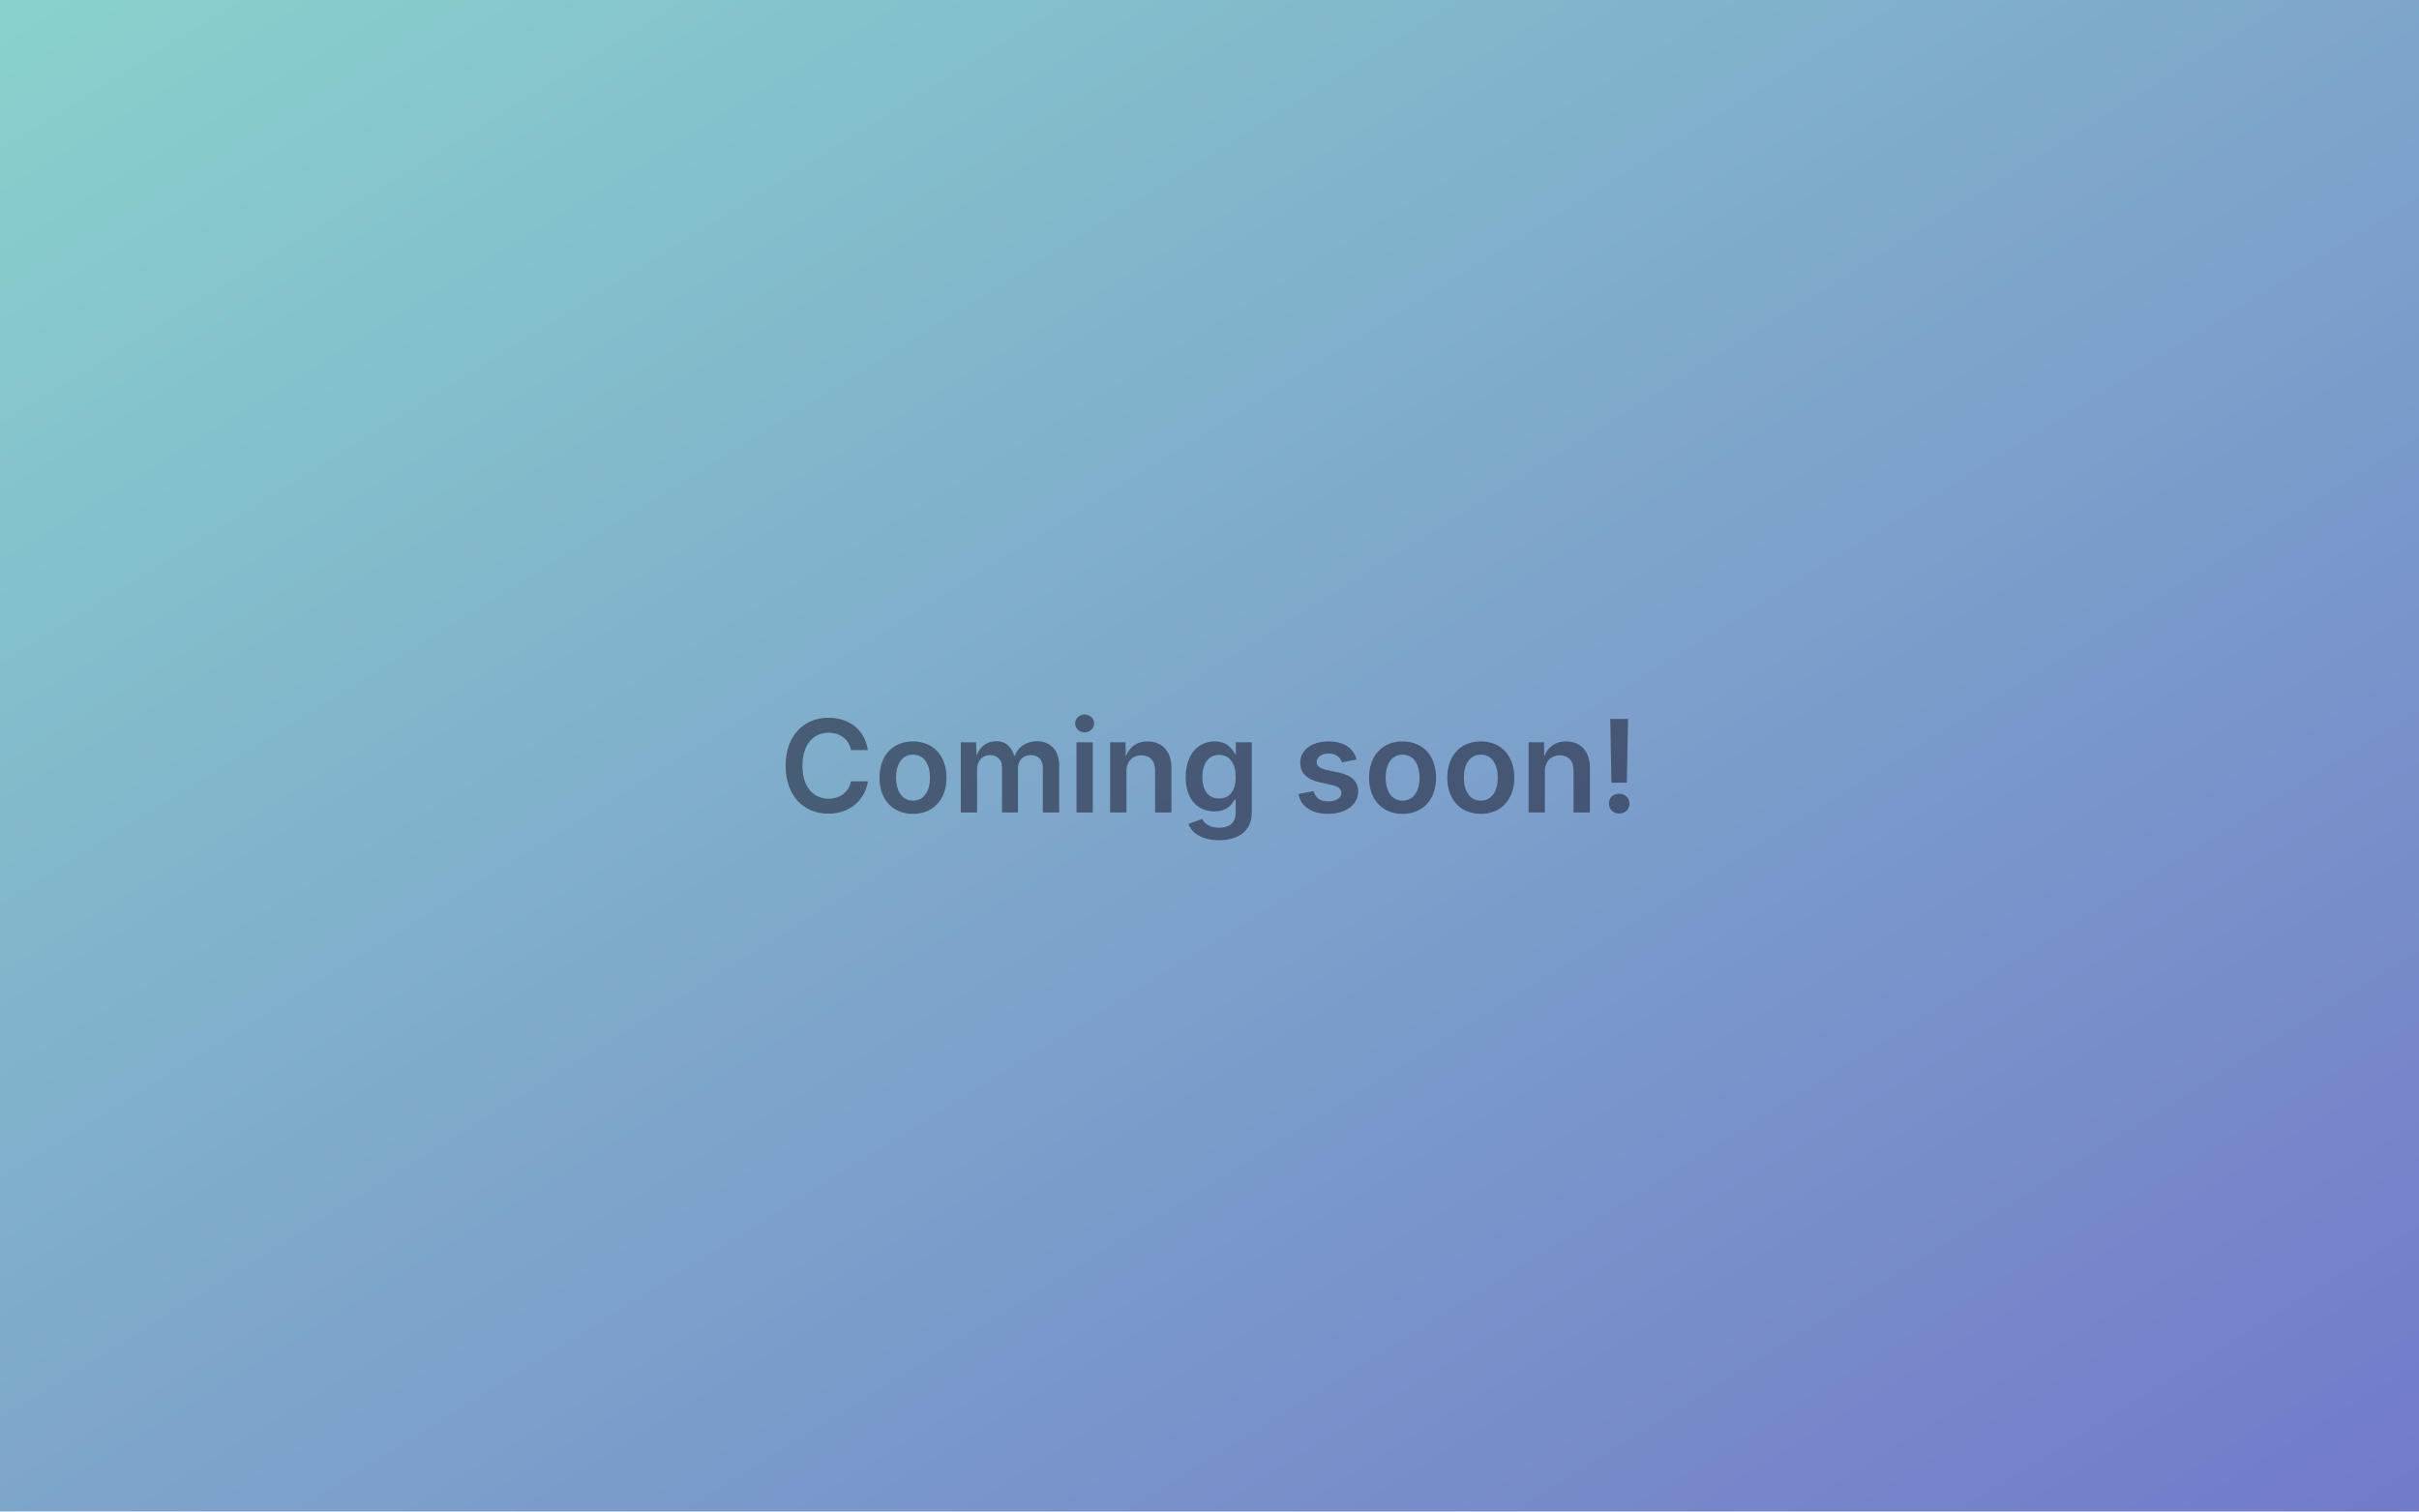
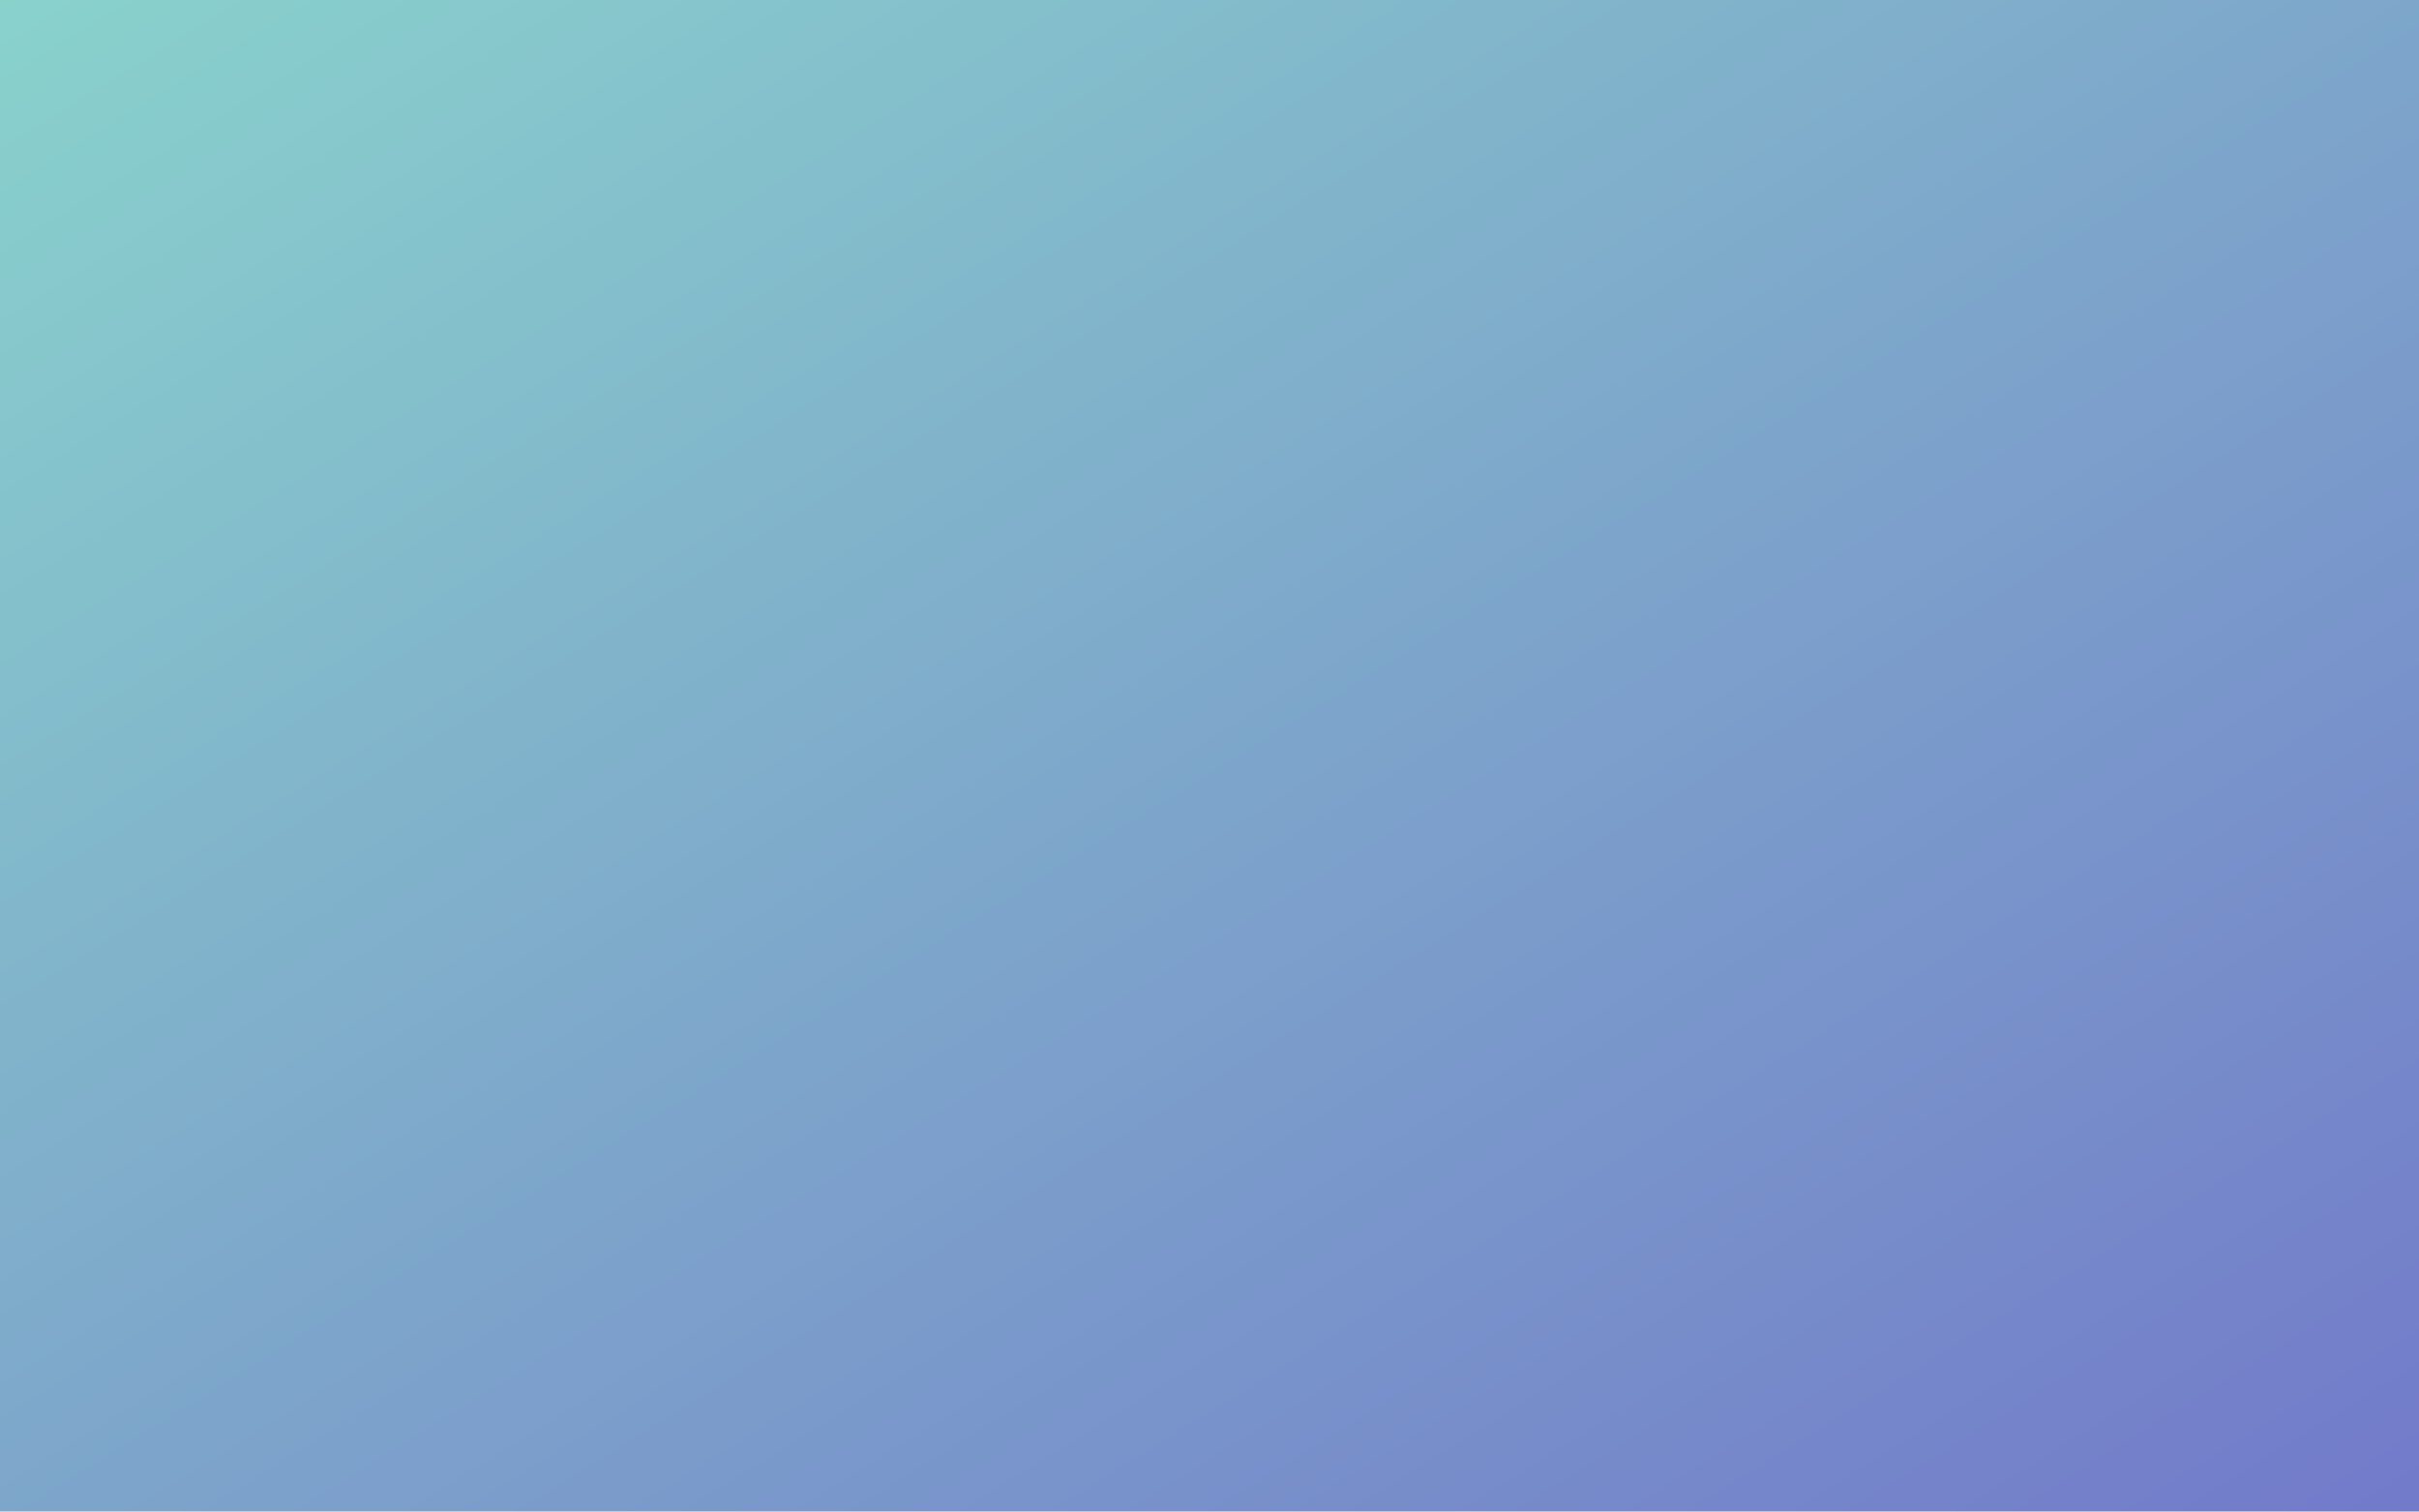
<svg xmlns="http://www.w3.org/2000/svg" width="640" height="400">
  <defs>
    <linearGradient id="geq" x1="0" y1="0" x2="1" y2="1">
      <stop offset="0" stop-color="hsl(175,45%,68%)" />
      <stop offset="1" stop-color="hsl(235,45%,62%)" />
    </linearGradient>
  </defs>
  <rect width="640" height="400" fill="url(#geq)" />
-   <text x="320" y="215" font-family="-apple-system,sans-serif" font-size="34" font-weight="600" fill="rgba(26,26,46,0.55)" text-anchor="middle">Coming soon!</text>
</svg>
